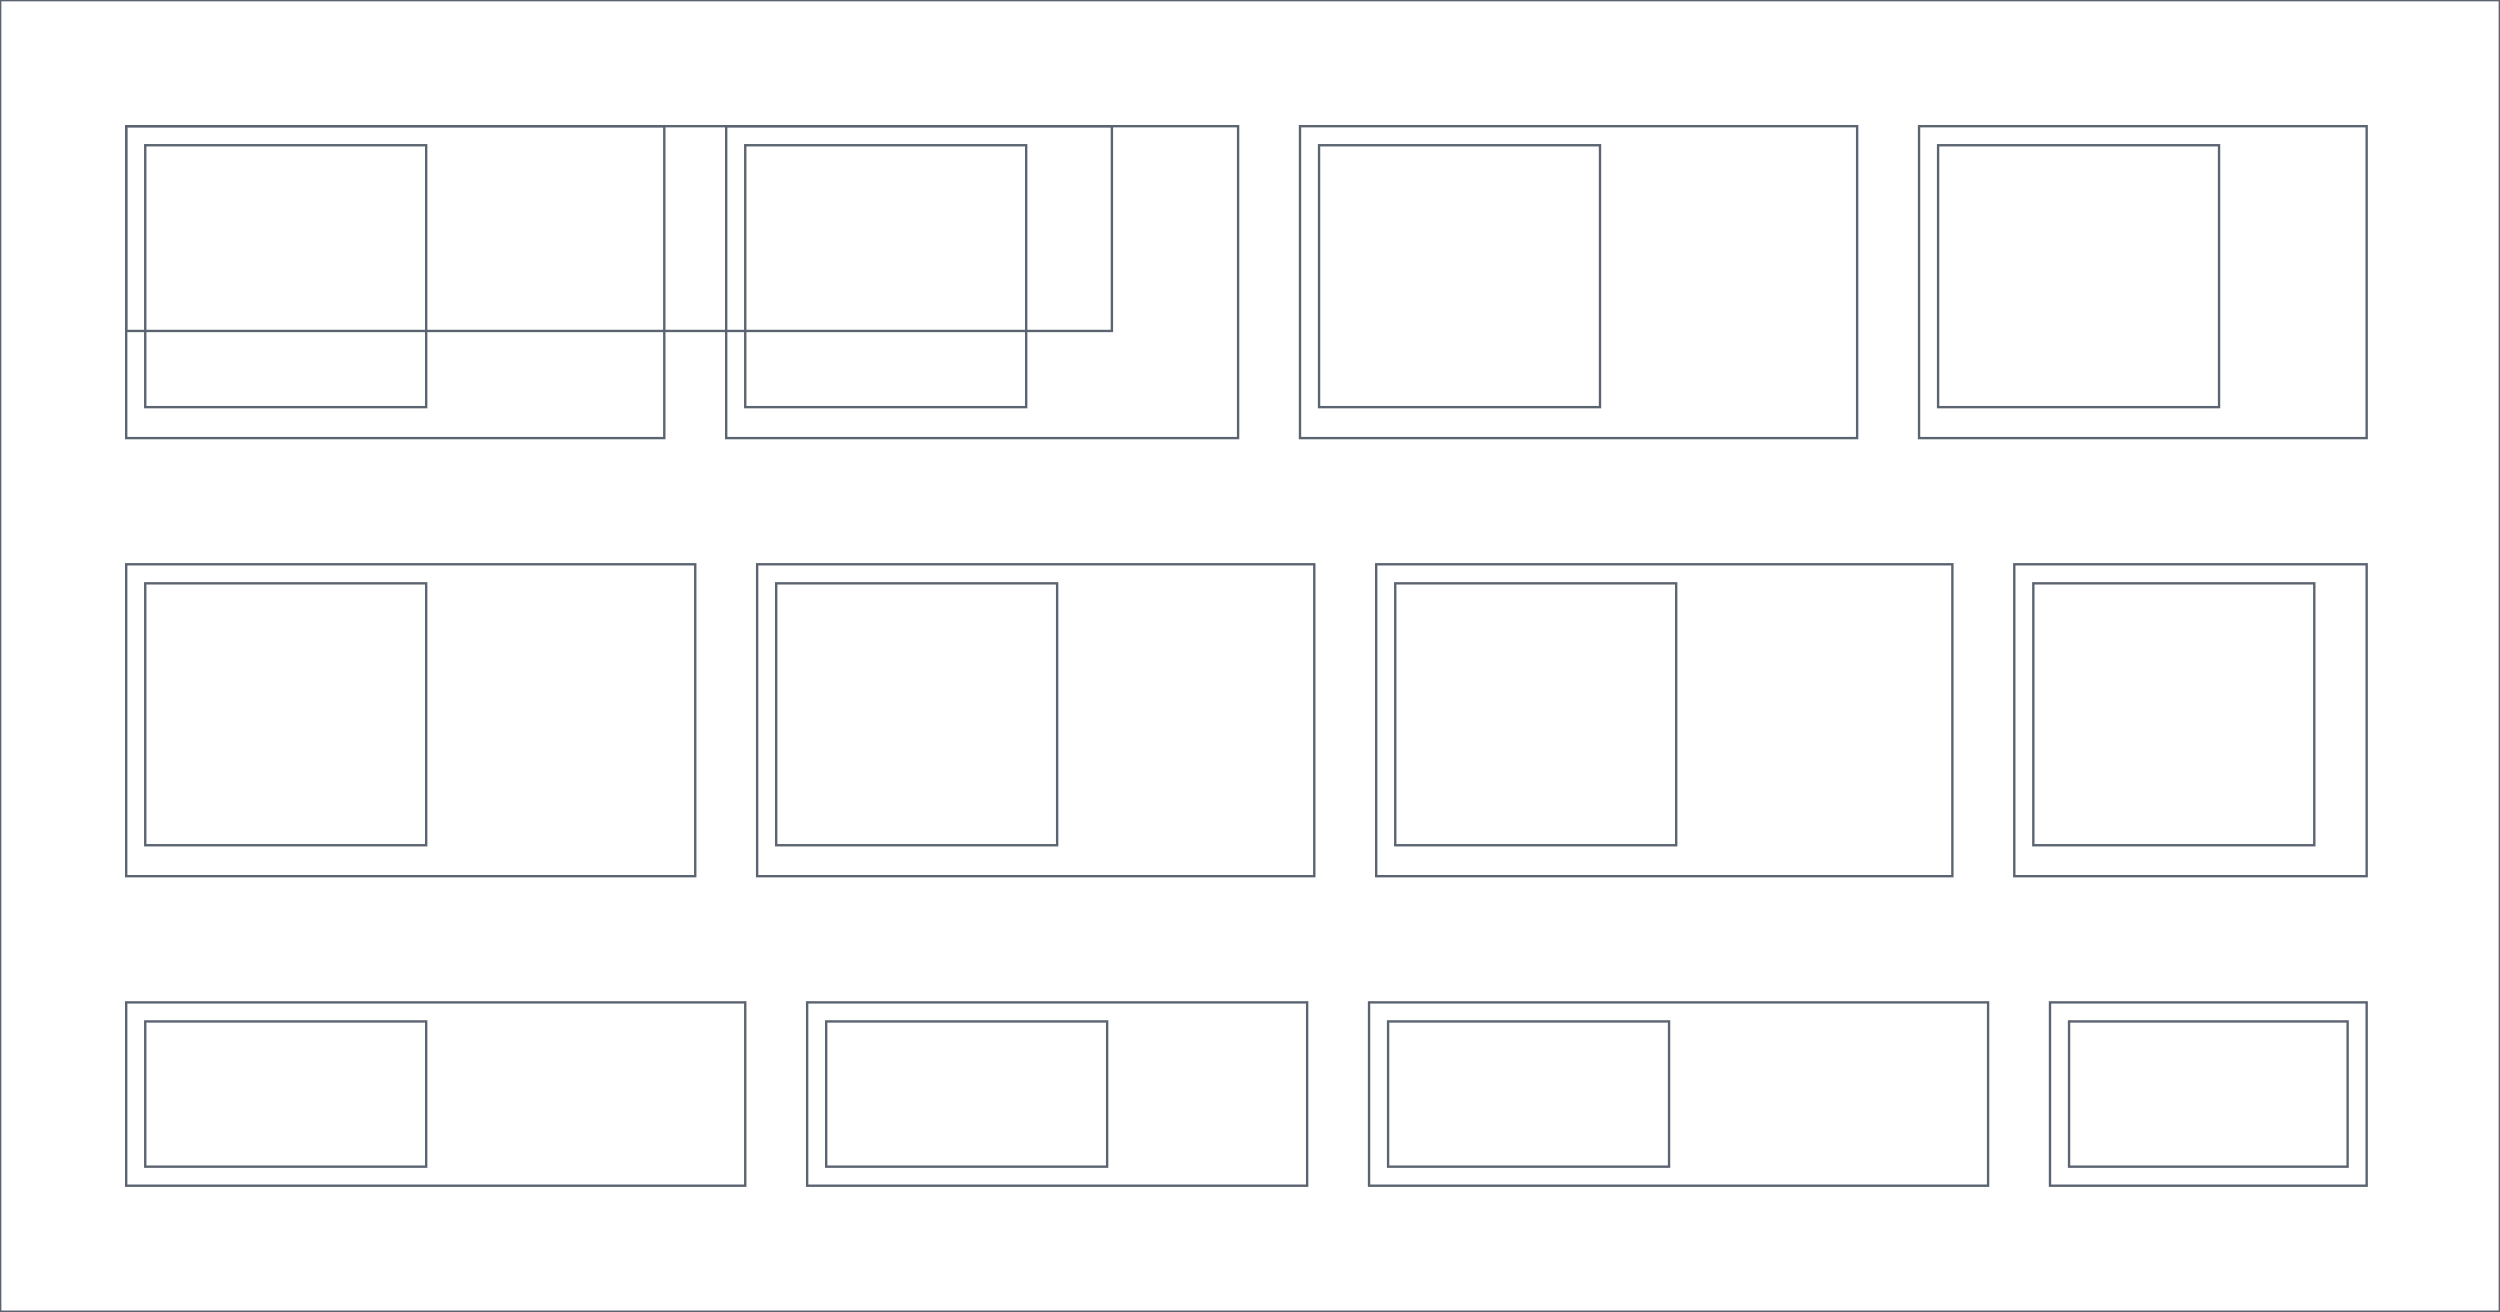
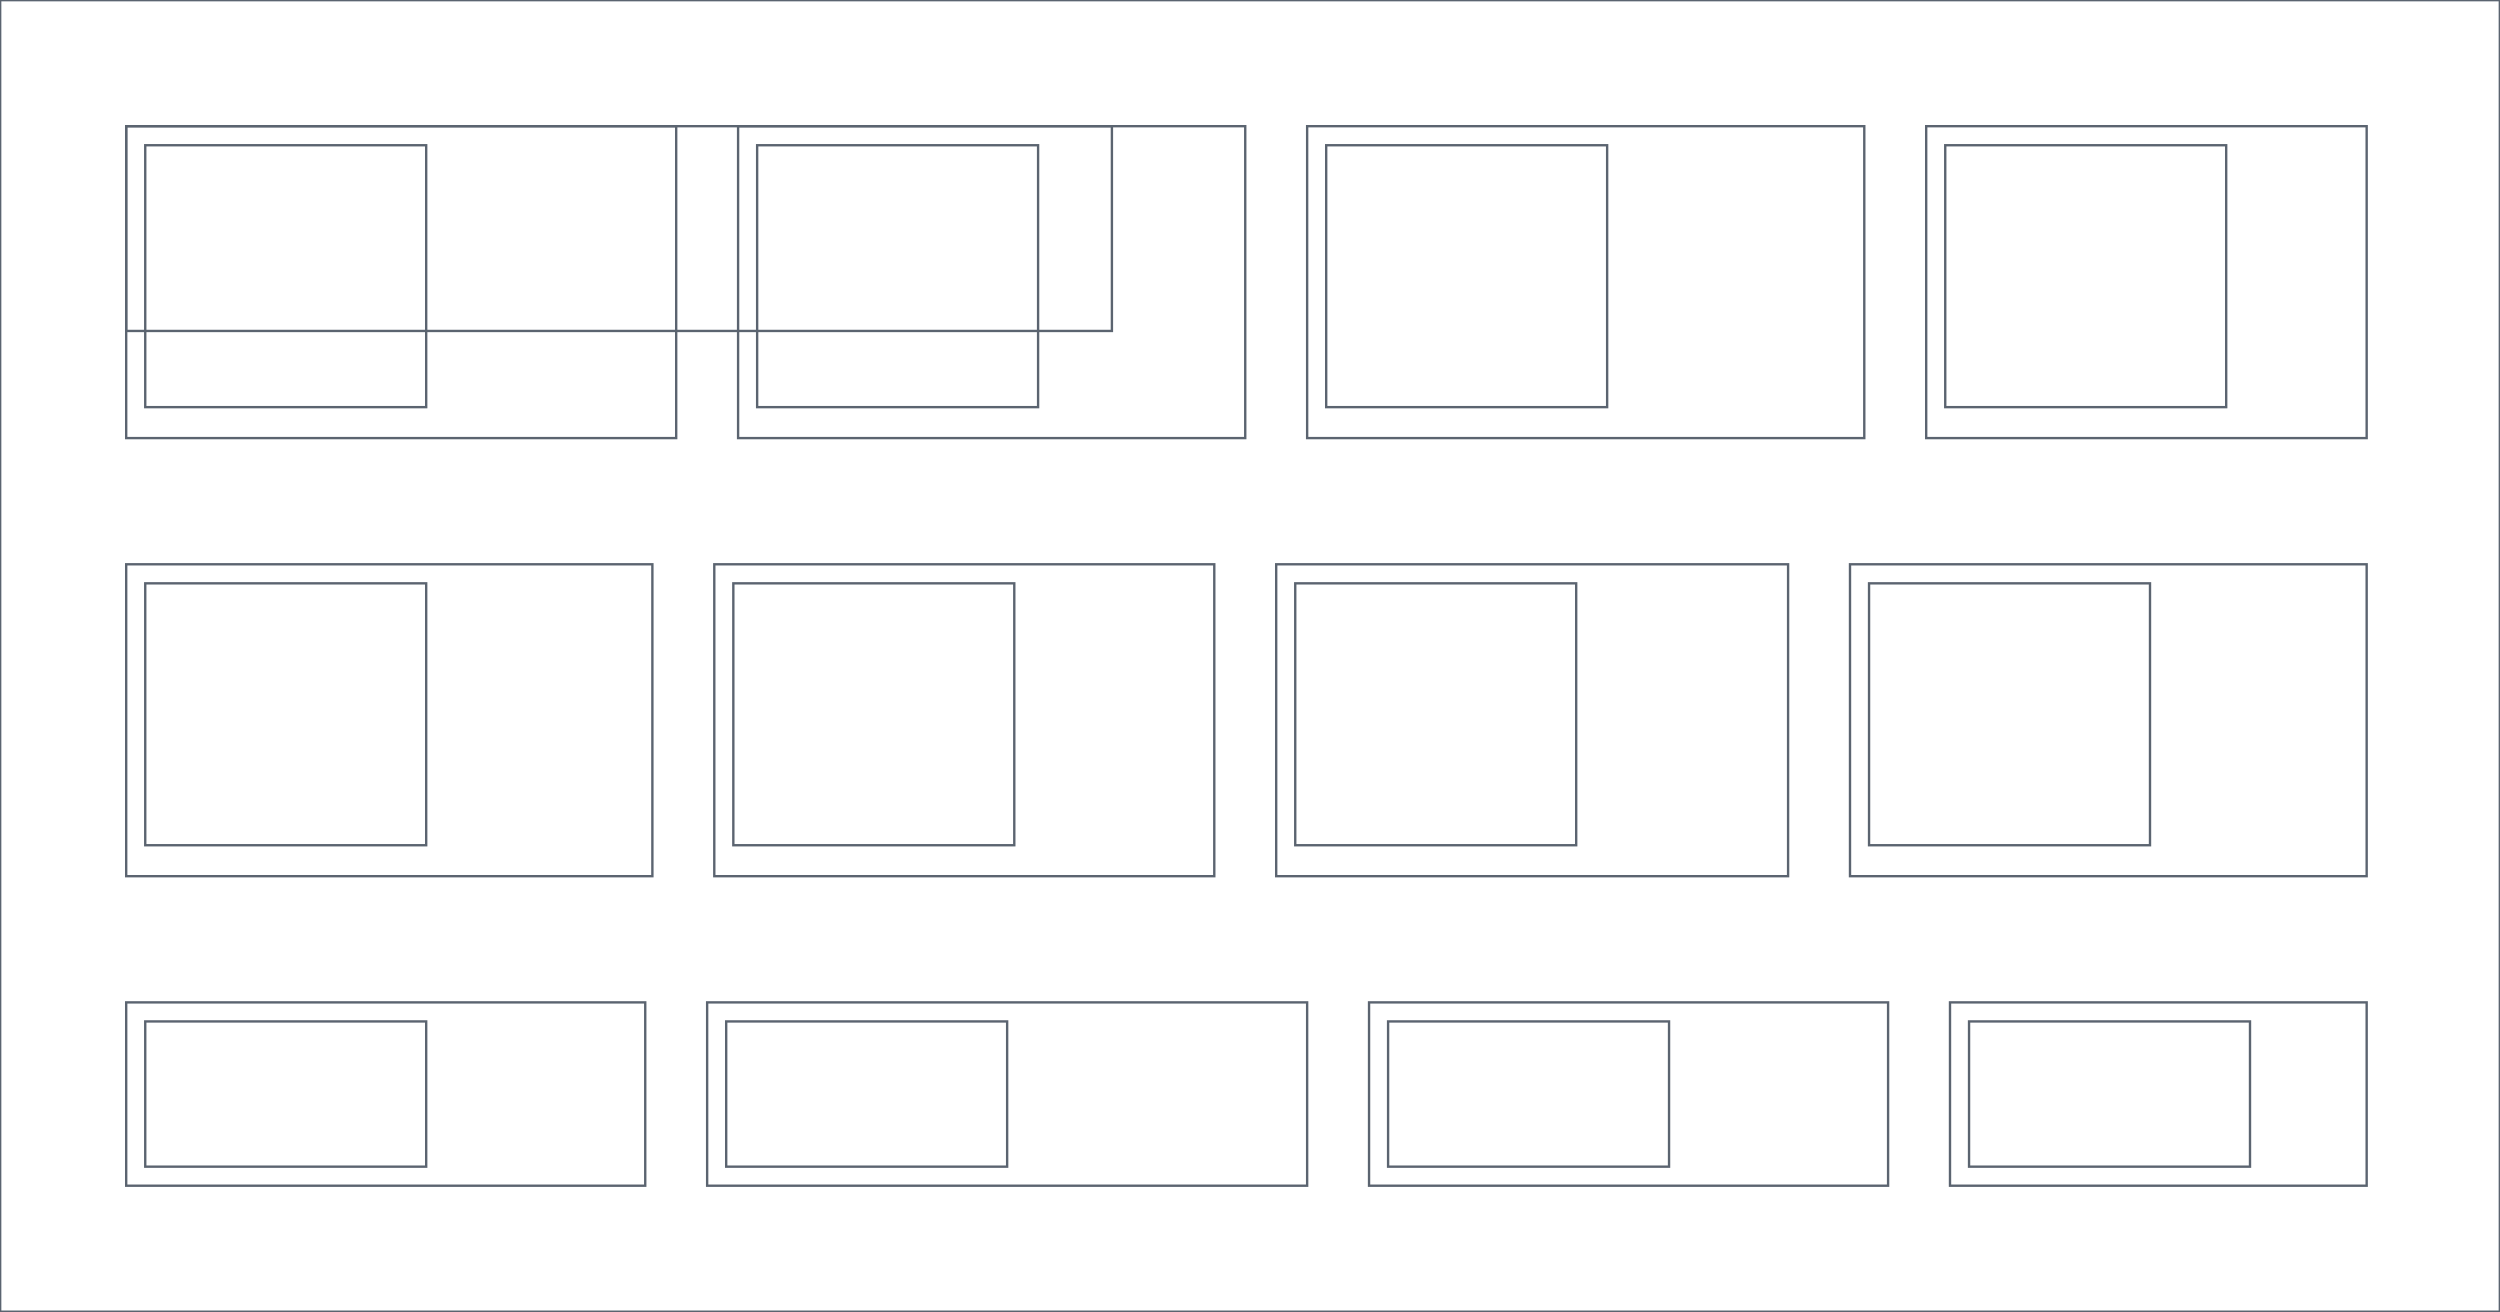
<svg xmlns="http://www.w3.org/2000/svg" width="1050" height="551" viewBox="0 0 1050 551">
  <rect x="0" y="0" width="1050" height="551" fill="none" stroke="#5B6470" stroke-width="1" />
  <rect x="0" y="0" width="1050" height="551" fill="none" stroke="#5B6470" stroke-width="1" />
  <rect x="53" y="53" width="414" height="86" fill="none" stroke="#5B6470" stroke-width="1" />
-   <rect x="53" y="53" width="226" height="131" fill="none" stroke="#5B6470" stroke-width="1" />
+   <rect x="53" y="53" width="231" height="131" fill="none" stroke="#5B6470" stroke-width="1" />
  <rect x="61" y="61" width="118" height="110" fill="none" stroke="#5B6470" stroke-width="1" />
-   <rect x="305" y="53" width="215" height="131" fill="none" stroke="#5B6470" stroke-width="1" />
-   <rect x="313" y="61" width="118" height="110" fill="none" stroke="#5B6470" stroke-width="1" />
-   <rect x="546" y="53" width="234" height="131" fill="none" stroke="#5B6470" stroke-width="1" />
-   <rect x="554" y="61" width="118" height="110" fill="none" stroke="#5B6470" stroke-width="1" />
-   <rect x="806" y="53" width="188" height="131" fill="none" stroke="#5B6470" stroke-width="1" />
-   <rect x="814" y="61" width="118" height="110" fill="none" stroke="#5B6470" stroke-width="1" />
-   <rect x="53" y="237" width="239" height="131" fill="none" stroke="#5B6470" stroke-width="1" />
+   <rect x="310" y="53" width="213" height="131" fill="none" stroke="#5B6470" stroke-width="1" />
+   <rect x="318" y="61" width="118" height="110" fill="none" stroke="#5B6470" stroke-width="1" />
+   <rect x="549" y="53" width="234" height="131" fill="none" stroke="#5B6470" stroke-width="1" />
+   <rect x="557" y="61" width="118" height="110" fill="none" stroke="#5B6470" stroke-width="1" />
+   <rect x="809" y="53" width="185" height="131" fill="none" stroke="#5B6470" stroke-width="1" />
+   <rect x="817" y="61" width="118" height="110" fill="none" stroke="#5B6470" stroke-width="1" />
+   <rect x="53" y="237" width="221" height="131" fill="none" stroke="#5B6470" stroke-width="1" />
  <rect x="61" y="245" width="118" height="110" fill="none" stroke="#5B6470" stroke-width="1" />
-   <rect x="318" y="237" width="234" height="131" fill="none" stroke="#5B6470" stroke-width="1" />
-   <rect x="326" y="245" width="118" height="110" fill="none" stroke="#5B6470" stroke-width="1" />
-   <rect x="578" y="237" width="242" height="131" fill="none" stroke="#5B6470" stroke-width="1" />
-   <rect x="586" y="245" width="118" height="110" fill="none" stroke="#5B6470" stroke-width="1" />
-   <rect x="846" y="237" width="148" height="131" fill="none" stroke="#5B6470" stroke-width="1" />
-   <rect x="854" y="245" width="118" height="110" fill="none" stroke="#5B6470" stroke-width="1" />
-   <rect x="53" y="421" width="260" height="77" fill="none" stroke="#5B6470" stroke-width="1" />
+   <rect x="300" y="237" width="210" height="131" fill="none" stroke="#5B6470" stroke-width="1" />
+   <rect x="308" y="245" width="118" height="110" fill="none" stroke="#5B6470" stroke-width="1" />
+   <rect x="536" y="237" width="215" height="131" fill="none" stroke="#5B6470" stroke-width="1" />
+   <rect x="544" y="245" width="118" height="110" fill="none" stroke="#5B6470" stroke-width="1" />
+   <rect x="777" y="237" width="217" height="131" fill="none" stroke="#5B6470" stroke-width="1" />
+   <rect x="785" y="245" width="118" height="110" fill="none" stroke="#5B6470" stroke-width="1" />
+   <rect x="53" y="421" width="218" height="77" fill="none" stroke="#5B6470" stroke-width="1" />
  <rect x="61" y="429" width="118" height="61" fill="none" stroke="#5B6470" stroke-width="1" />
-   <rect x="339" y="421" width="210" height="77" fill="none" stroke="#5B6470" stroke-width="1" />
-   <rect x="347" y="429" width="118" height="61" fill="none" stroke="#5B6470" stroke-width="1" />
-   <rect x="575" y="421" width="260" height="77" fill="none" stroke="#5B6470" stroke-width="1" />
+   <rect x="297" y="421" width="252" height="77" fill="none" stroke="#5B6470" stroke-width="1" />
+   <rect x="305" y="429" width="118" height="61" fill="none" stroke="#5B6470" stroke-width="1" />
+   <rect x="575" y="421" width="218" height="77" fill="none" stroke="#5B6470" stroke-width="1" />
  <rect x="583" y="429" width="118" height="61" fill="none" stroke="#5B6470" stroke-width="1" />
-   <rect x="861" y="421" width="133" height="77" fill="none" stroke="#5B6470" stroke-width="1" />
-   <rect x="869" y="429" width="117" height="61" fill="none" stroke="#5B6470" stroke-width="1" />
+   <rect x="819" y="421" width="175" height="77" fill="none" stroke="#5B6470" stroke-width="1" />
+   <rect x="827" y="429" width="118" height="61" fill="none" stroke="#5B6470" stroke-width="1" />
</svg>
